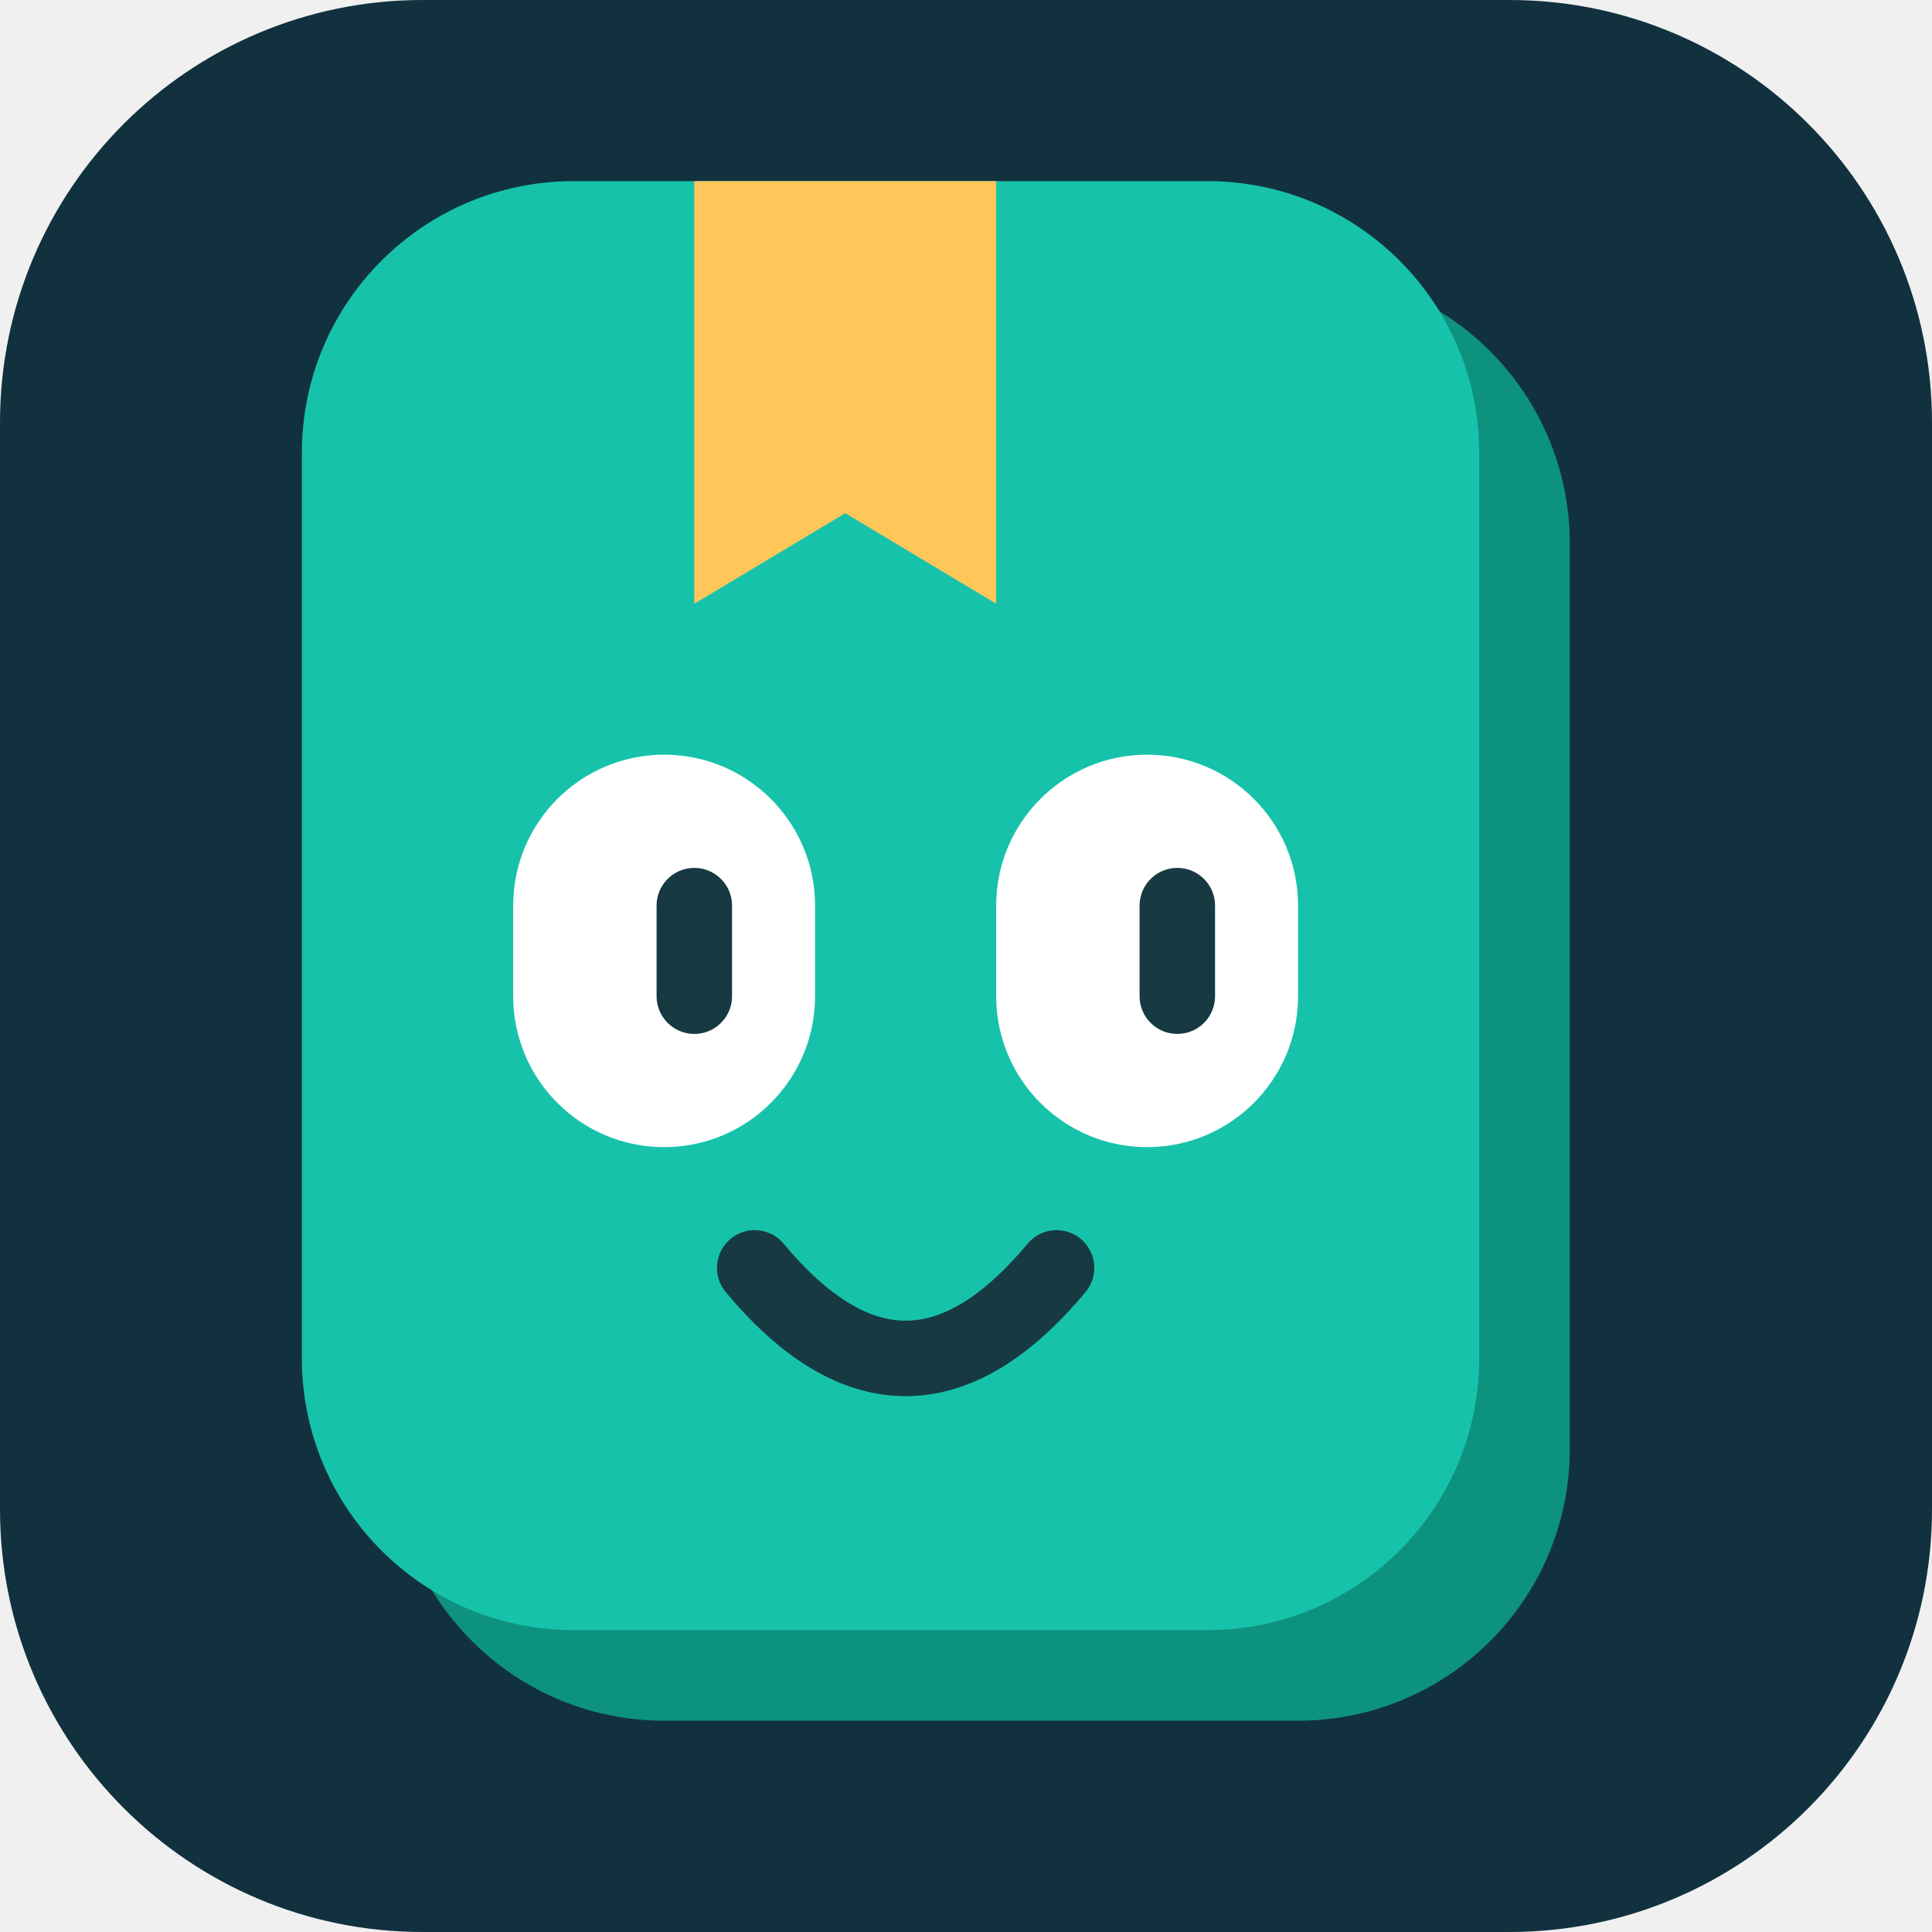
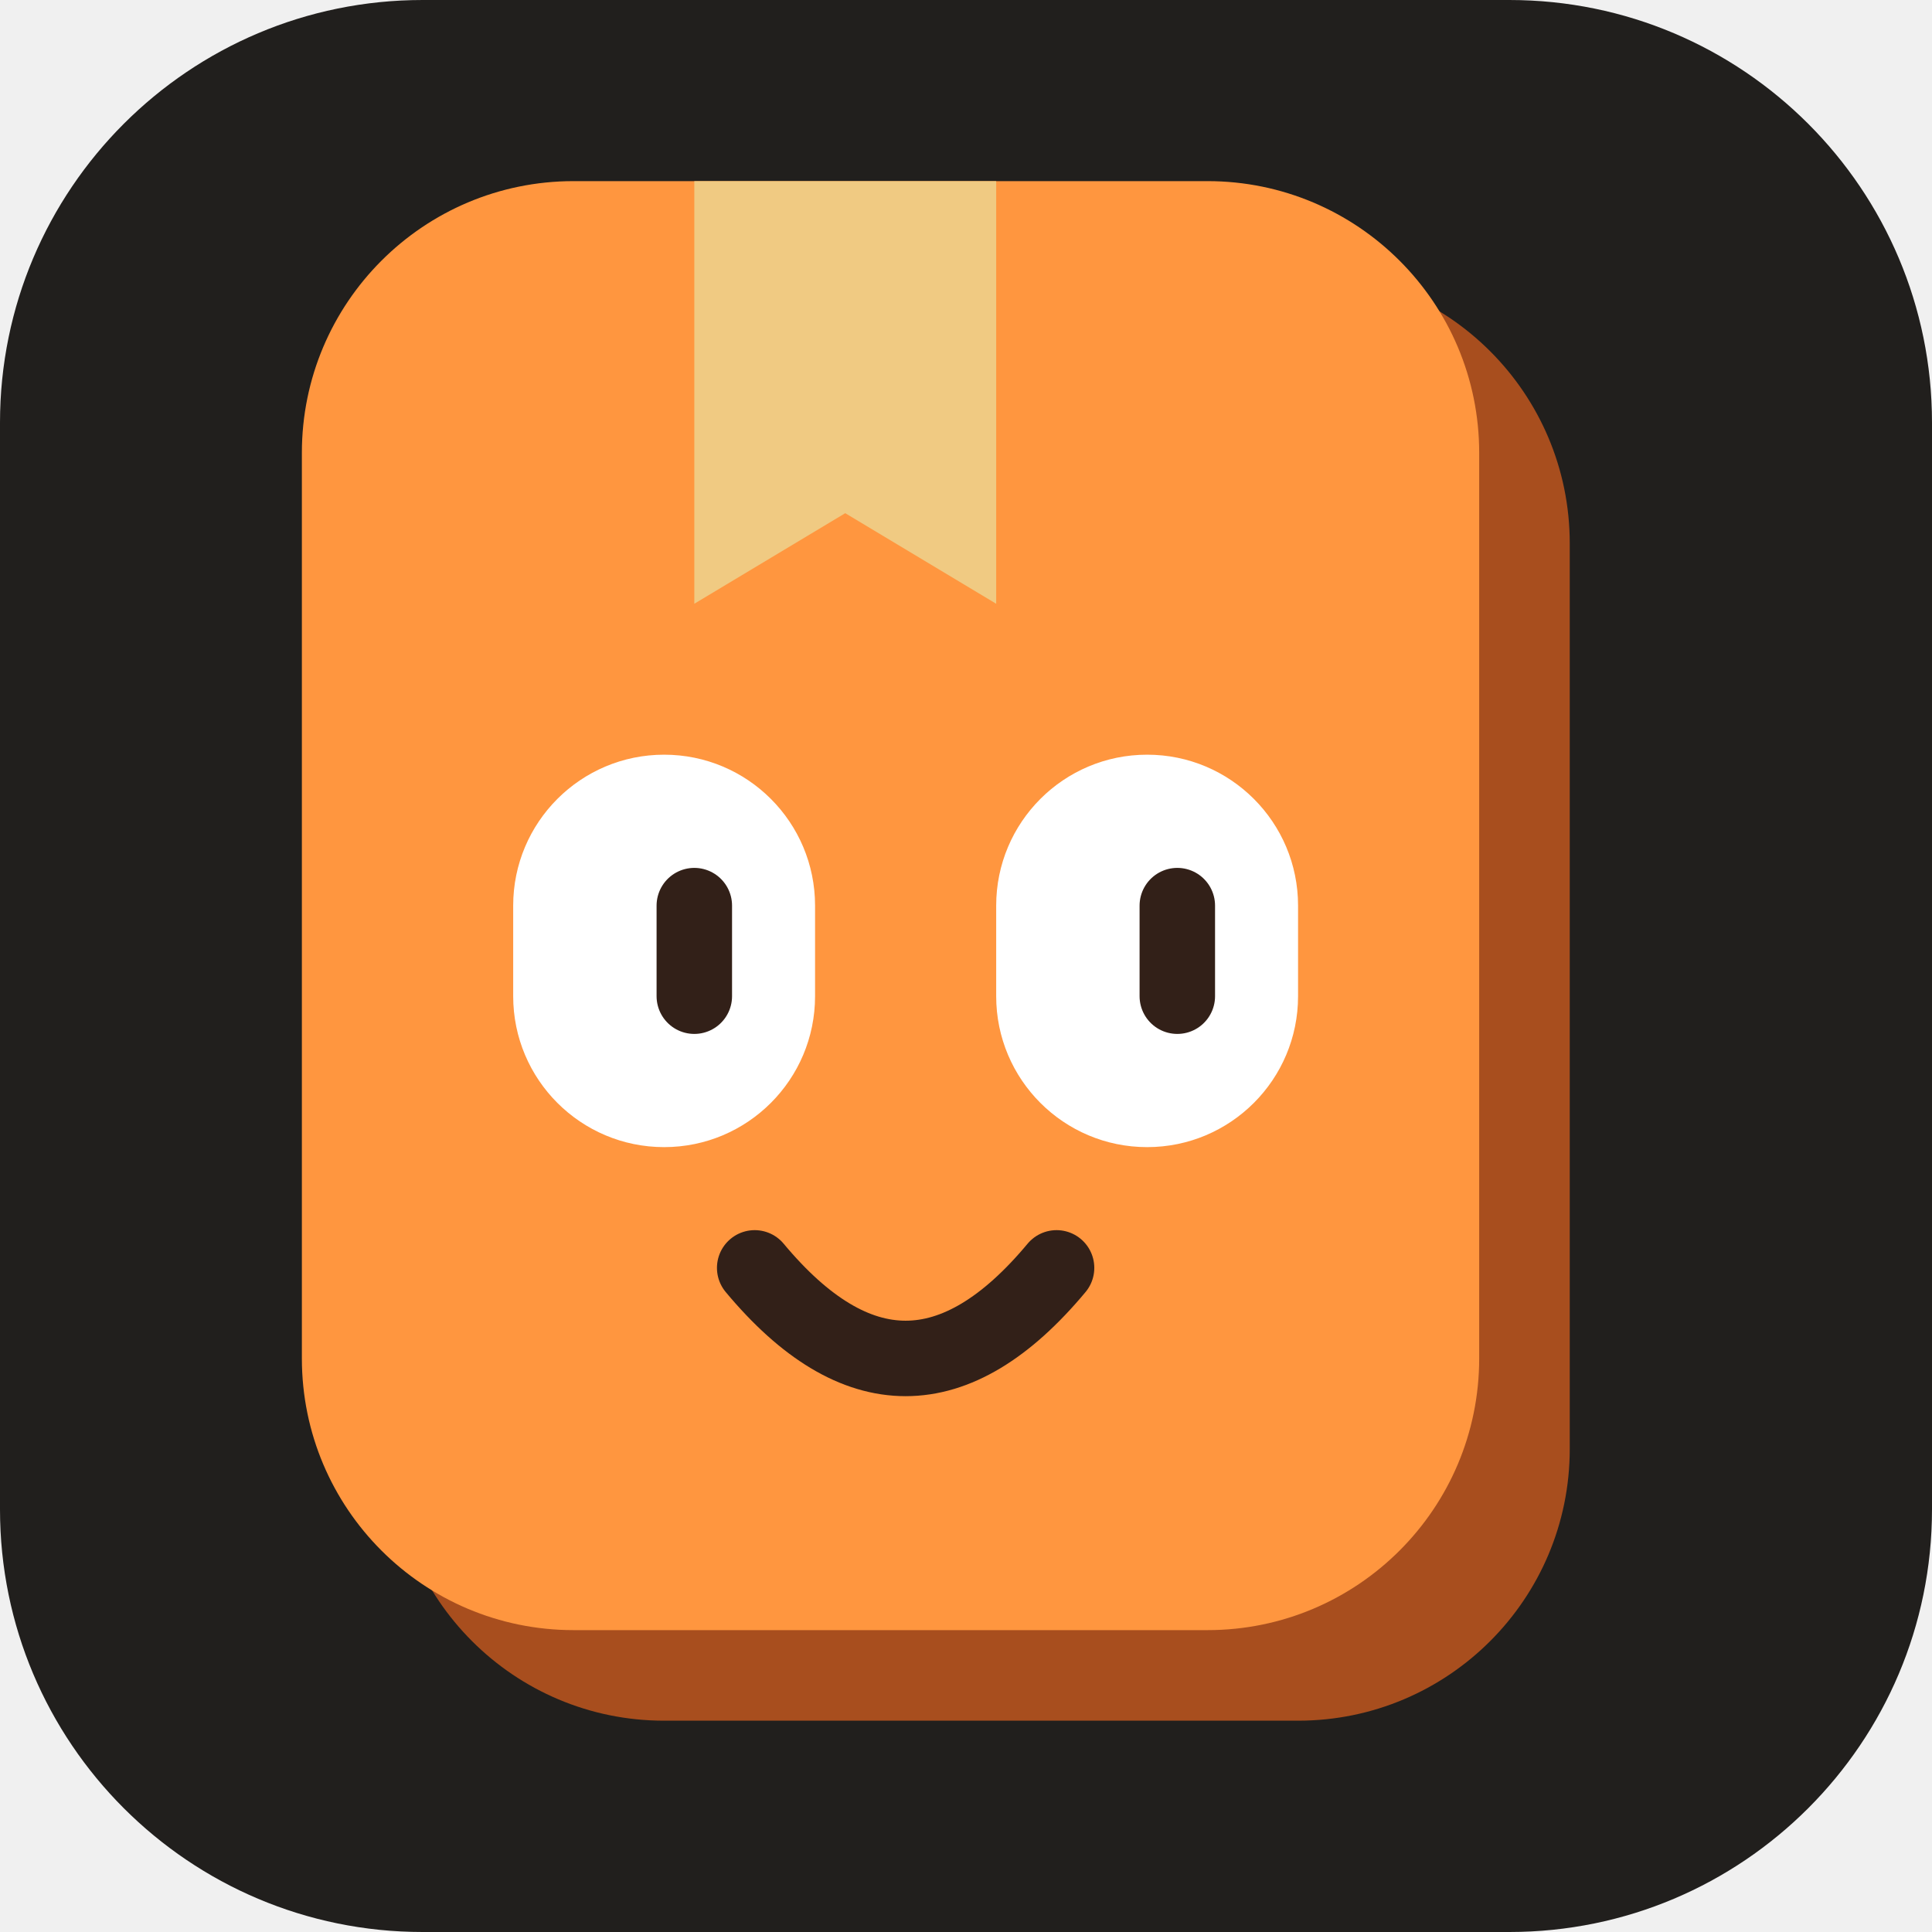
<svg xmlns="http://www.w3.org/2000/svg" viewBox="0 0 64 64">
-   <rect width="64" height="64" rx="14" fill="#12313f" />
-   <rect x="13" y="9" width="39" height="48" rx="9" fill="#0d927f" />
-   <rect x="10" y="6" width="39" height="48" rx="9" fill="#17c2aa" />
-   <path d="M33 6v14l-5-3-5 3V6" fill="#ffc759" />
+   <rect width="64" height="64" rx="14" fill="#211f1d" />
+   <rect x="13" y="9" width="39" height="48" rx="9" fill="#a84e1e" />
+   <rect x="10" y="6" width="39" height="48" rx="9" fill="#ff963f" />
+   <path d="M33 6v14l-5-3-5 3V6" fill="#f0ca82" />
  <rect x="17" y="25" width="10" height="13" rx="5" fill="white" />
  <rect x="33" y="25" width="10" height="13" rx="5" fill="white" />
-   <path d="M23 30v3m16-3v3m-14 9q5 6 10 0" fill="none" stroke="#173a42" stroke-width="2.5" stroke-linecap="round" />
+   <path d="M23 30v3m16-3v3m-14 9q5 6 10 0" fill="none" stroke="#322018" stroke-width="2.5" stroke-linecap="round" />
</svg>
